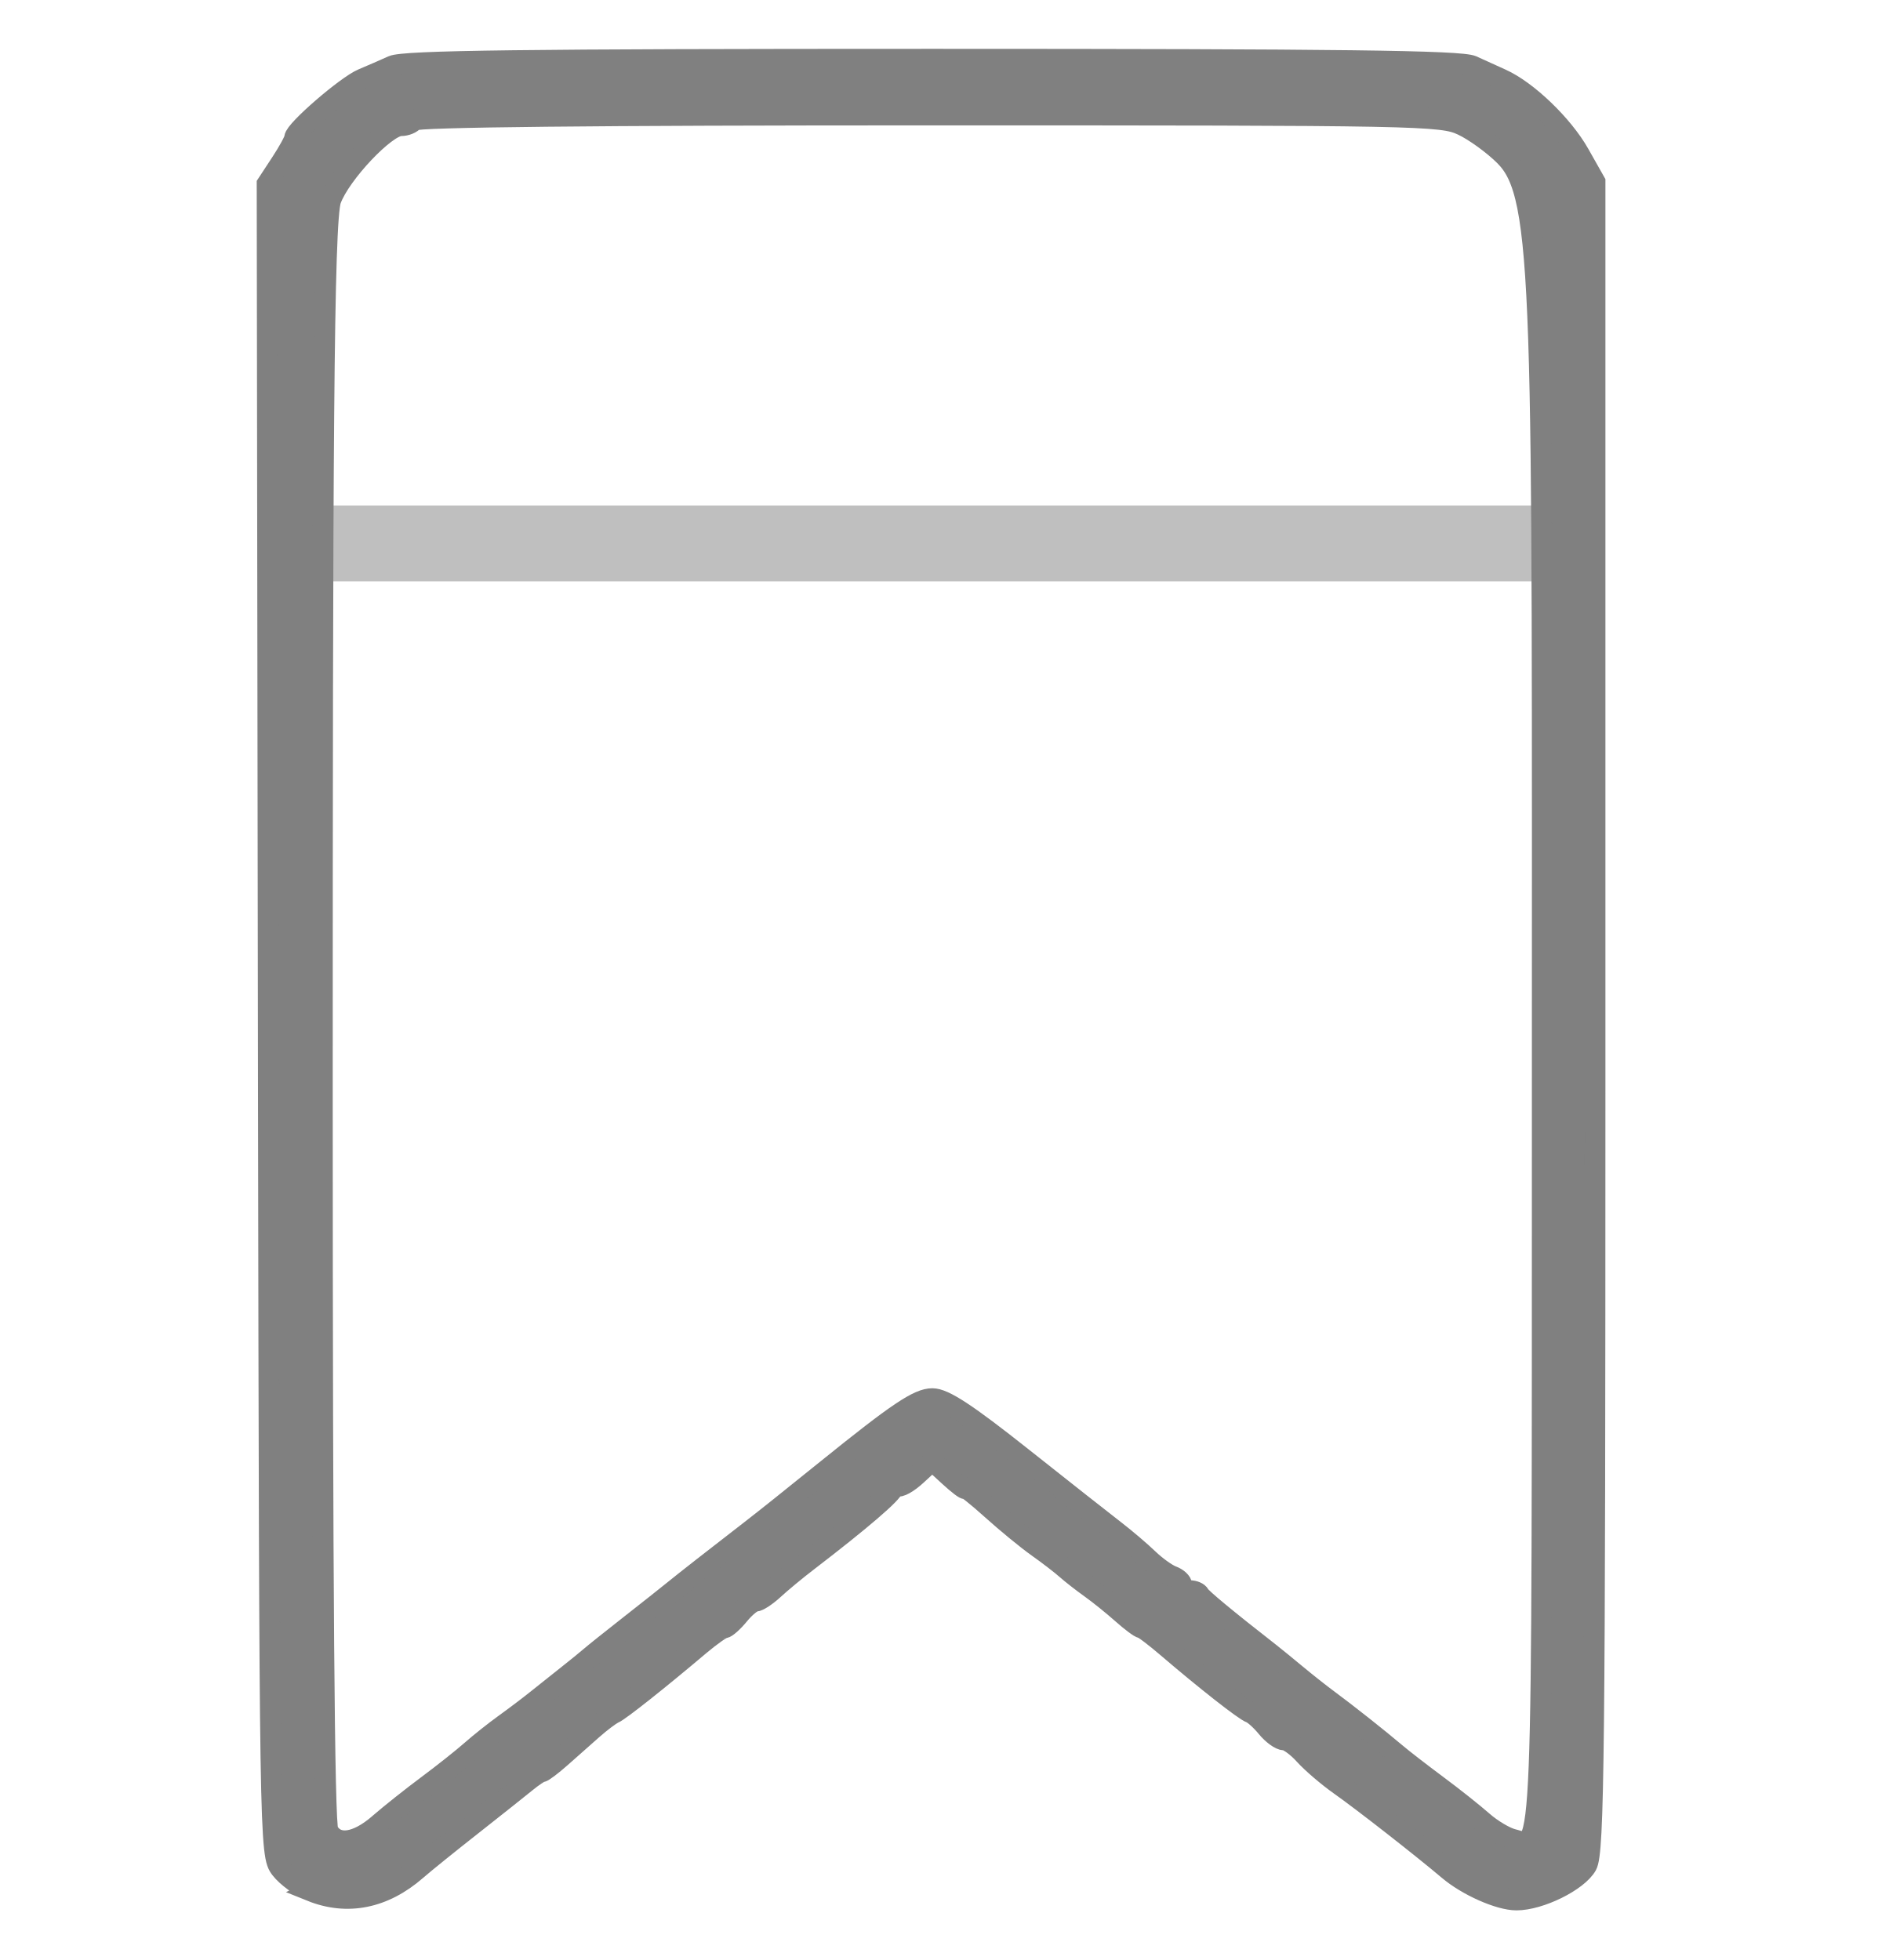
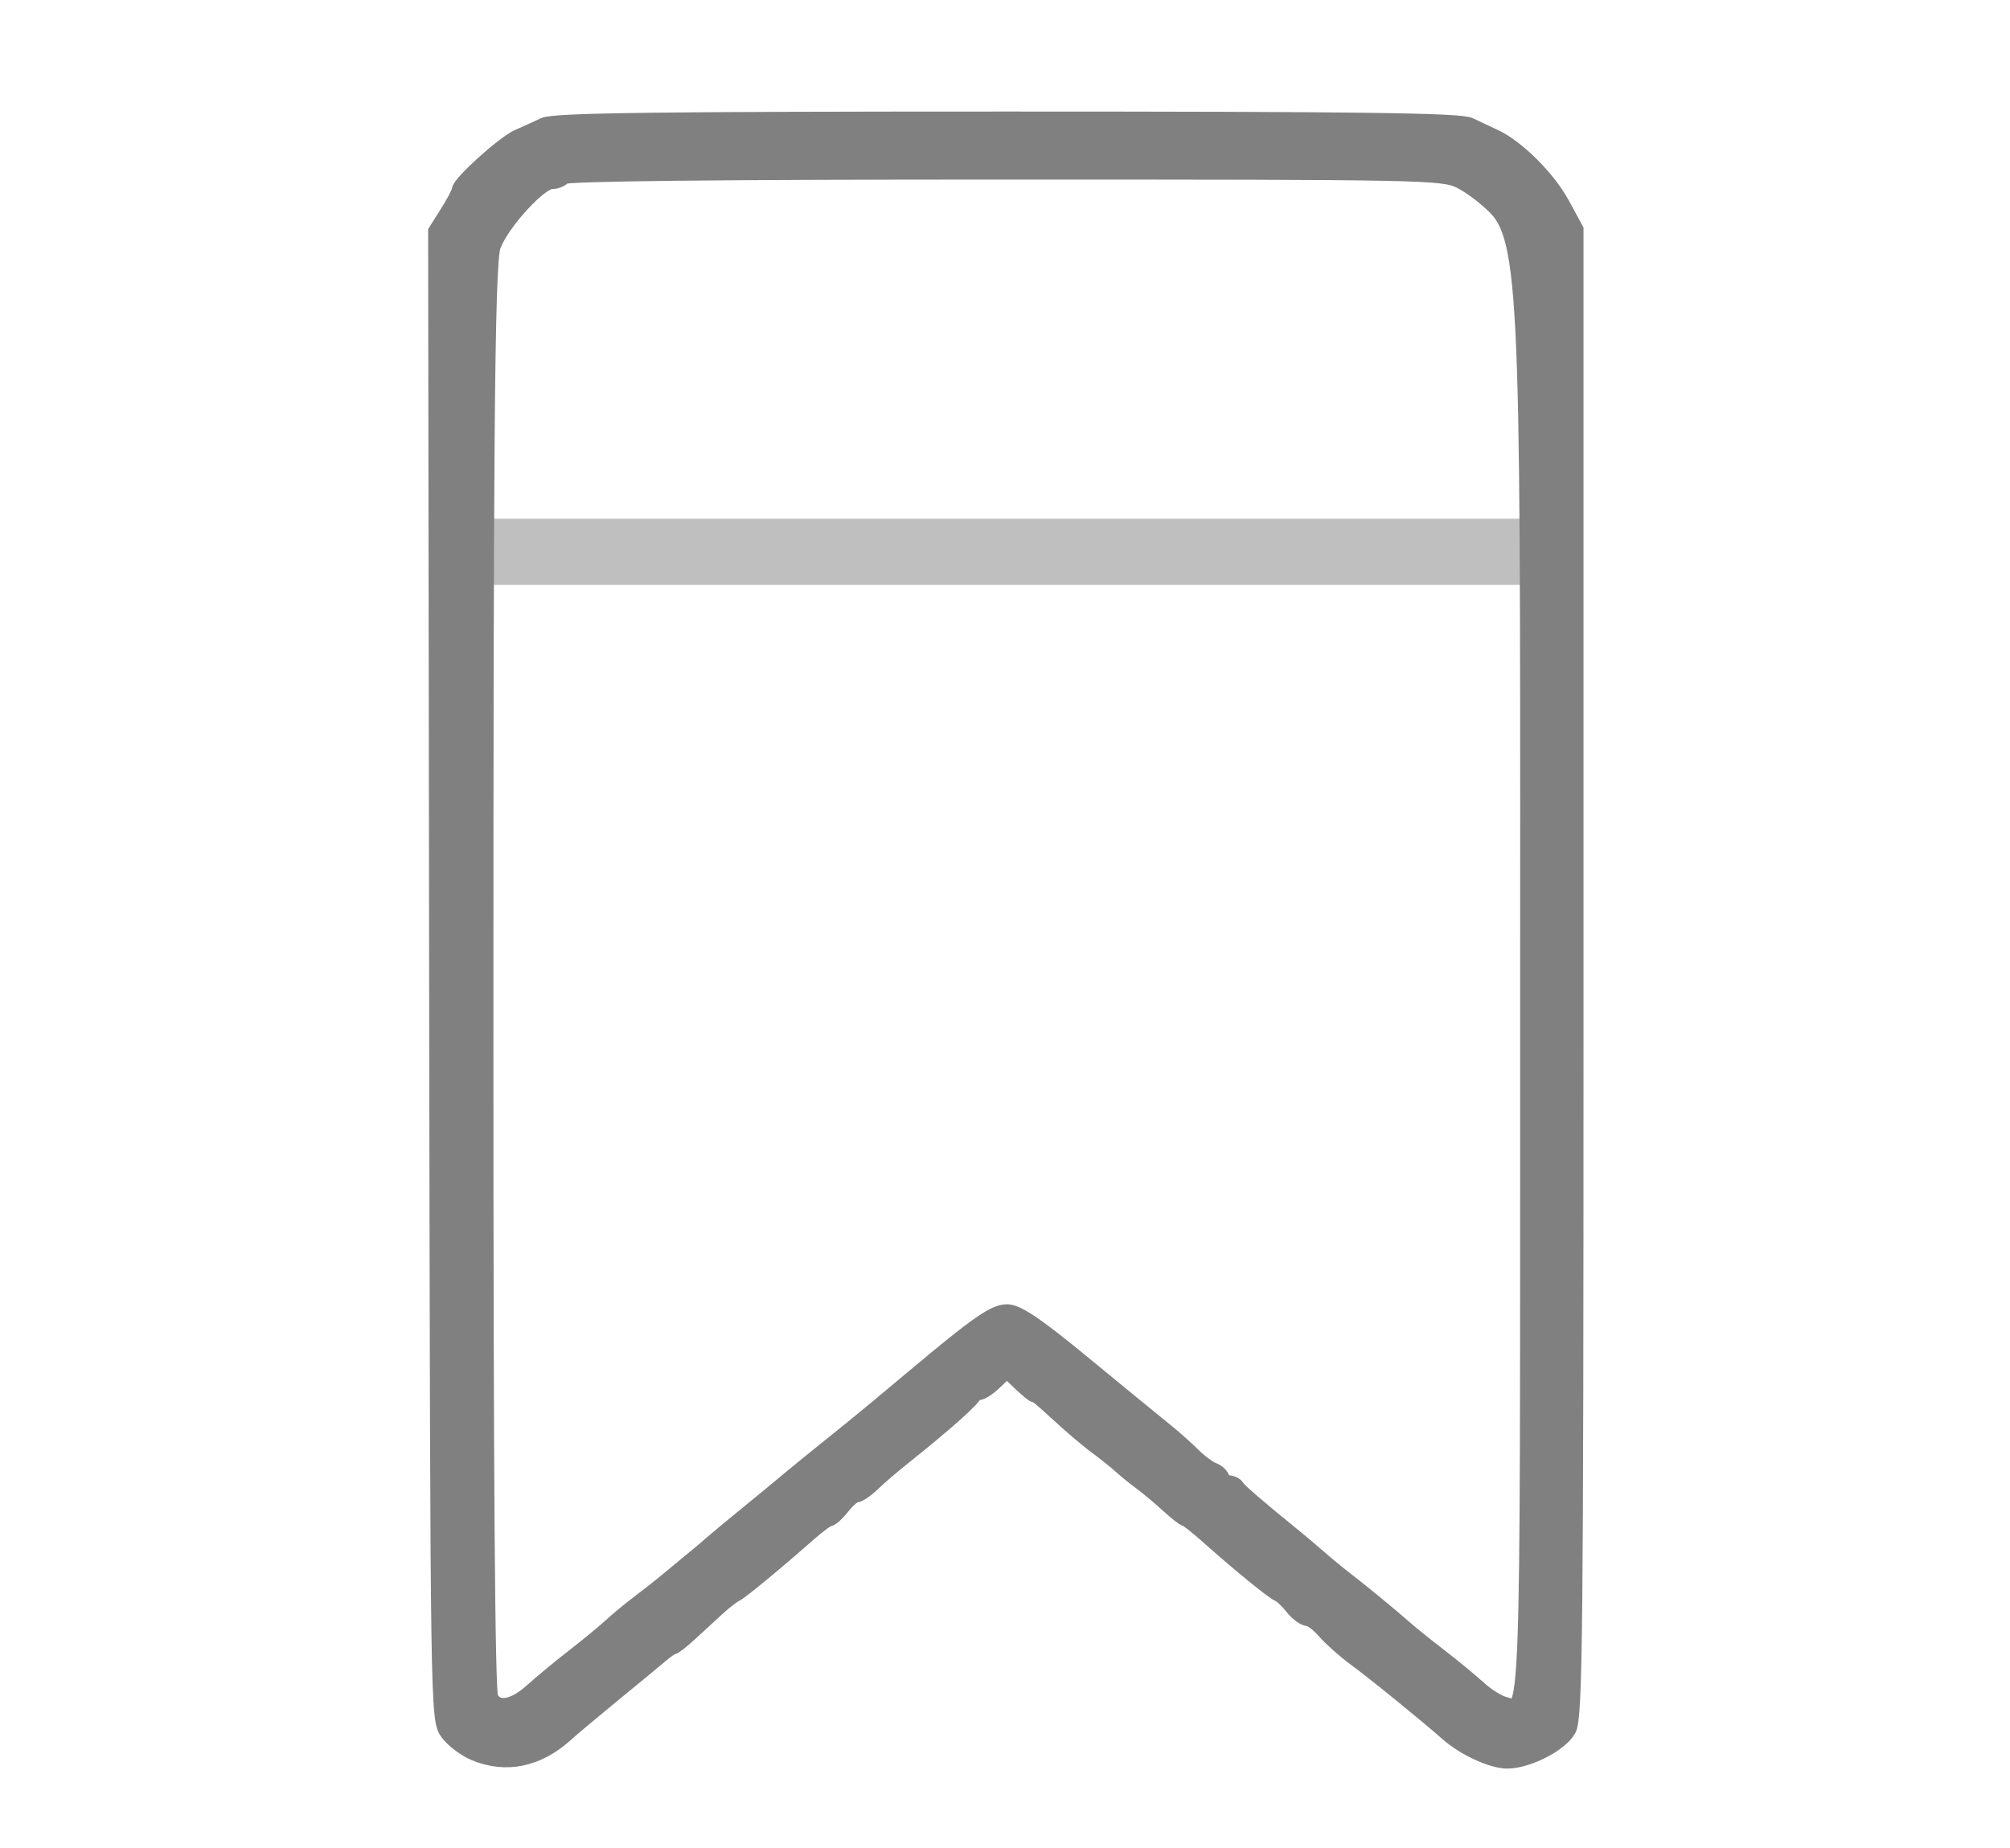
- <svg xmlns="http://www.w3.org/2000/svg" width="31.595mm" height="32.603mm" viewBox="0 0 31.595 32.603" version="1.1" id="svg19302" xml:space="preserve">
+ <svg xmlns="http://www.w3.org/2000/svg" width="34.86mm" height="32.048mm" viewBox="0 0 34.86 32.048" version="1.1" id="svg19302" xml:space="preserve">
  <defs id="defs19299" />
-   <g id="layer1" transform="translate(-97.4709,-121.0181)">
-     <path style="fill:#808080;stroke:#808080;stroke-width:0.499;stroke-dasharray:none" d="m 38.93,155.71 c -0.531,-0.181 -0.994,-0.577 -1.241,-1.061 -0.232,-0.455 -0.221,0.305 -0.208,-14.082 l 0.011,-13.337 0.096,-0.253 c 0.225,-0.595 0.705,-1.075 1.3,-1.3 l 0.253,-0.096 10.761,-0.012 c 7.367,-0.008 10.832,0.003 10.986,0.035 0.751,0.155 1.404,0.765 1.607,1.502 0.068,0.245 0.083,0.459 0.083,1.137 0,0.459 0.01,0.835 0.022,0.834 0.012,-5.1e-4 0.473,-0.786 1.025,-1.746 0.551,-0.96 1.043,-1.793 1.093,-1.853 0.063,-0.075 0.152,-0.114 0.295,-0.13 0.202,-0.023 0.24,-0.002 2.823,1.486 2.789,1.608 2.803,1.617 2.774,1.932 -0.01,0.11 -1.197,2.203 -4.011,7.075 l -3.996,6.919 -0.013,5.669 -0.013,5.669 -0.1,0.264 c -0.152,0.401 -0.292,0.612 -0.586,0.884 -0.281,0.26 -0.616,0.445 -0.945,0.521 -0.129,0.03 -3.858,0.045 -10.956,0.045 l -10.761,-6e-5 -0.3,-0.102 z m 21.892,-0.981 c 0.258,-0.092 0.476,-0.288 0.597,-0.535 l 0.113,-0.23 -0.011,-4.654 -0.011,-4.654 -0.617,1.068 -0.617,1.068 -2.963,2.25 c -1.63,1.238 -3.006,2.275 -3.059,2.304 -0.236,0.133 -0.59,0.005 -0.697,-0.252 -0.052,-0.125 -0.008,-0.587 0.373,-3.93 l 0.432,-3.788 3.585,-6.209 3.585,-6.209 v -1.765 c 0,-1.946 -9.6e-4,-1.954 -0.281,-2.245 -0.079,-0.082 -0.223,-0.192 -0.321,-0.245 l -0.178,-0.096 -10.626,-0.011 c -11.934,-0.013 -10.934,-0.041 -11.297,0.322 -0.365,0.365 -0.334,-0.936 -0.333,13.789 1.68e-4,8.904 0.015,13.179 0.046,13.291 0.073,0.262 0.305,0.533 0.574,0.669 l 0.242,0.123 10.652,-0.002 c 8.553,-0.002 10.684,-0.013 10.812,-0.059 z m -16.518,-18.429 c -0.25,-0.101 -0.357,-0.446 -0.22,-0.71 0.148,-0.287 -0.2,-0.271 5.948,-0.271 6.158,0 5.747,-0.019 5.93,0.281 0.105,0.172 0.109,0.262 0.02,0.45 -0.15,0.317 0.305,0.295 -5.955,0.292 -3.096,-0.002 -5.672,-0.02 -5.724,-0.041 z m -0.133,-4.118 c -0.186,-0.186 -0.208,-0.433 -0.055,-0.628 0.203,-0.258 -0.086,-0.246 5.928,-0.246 6.22,9e-5 5.761,-0.025 5.933,0.327 0.112,0.23 0.044,0.483 -0.164,0.61 -0.139,0.085 -0.271,0.087 -5.817,0.087 l -5.674,1.6e-4 z m 12.929,15.728 c 1.983,-1.506 2.329,-1.786 2.261,-1.824 -0.044,-0.025 -0.961,-0.553 -2.036,-1.174 -1.075,-0.621 -1.96,-1.124 -1.966,-1.117 -0.006,0.007 -0.155,1.286 -0.33,2.842 -0.175,1.556 -0.33,2.887 -0.344,2.957 -0.017,0.084 -0.008,0.122 0.024,0.111 0.027,-0.009 1.103,-0.817 2.391,-1.795 z m 6.806,-9.46 c 2.124,-3.682 3.866,-6.716 3.873,-6.743 0.015,-0.065 -4.065,-2.422 -4.111,-2.374 -0.083,0.087 -7.797,13.492 -7.785,13.528 0.008,0.022 0.925,0.567 2.039,1.211 1.487,0.86 2.039,1.158 2.075,1.122 0.027,-0.028 1.786,-3.062 3.91,-6.744 z m 4.936,-8.556 c 0.279,-0.484 0.507,-0.905 0.507,-0.935 0,-0.03 -0.918,-0.585 -2.04,-1.233 -2.003,-1.157 -2.041,-1.176 -2.1,-1.081 -0.033,0.053 -0.275,0.468 -0.537,0.921 -0.36,0.624 -0.462,0.833 -0.417,0.861 0.241,0.148 4.03,2.339 4.052,2.343 0.015,0.003 0.256,-0.391 0.535,-0.875 z" id="path19435" />
-     <path style="opacity:1;fill:#808080;fill-opacity:1;stroke:#808080;stroke-width:0.343;stroke-dasharray:none;stroke-opacity:1" d="m 102.646,152.475 c -0.178,-0.071 -0.406,-0.237 -0.507,-0.368 -0.182,-0.235 -0.185,-0.393 -0.206,-12.907 l -0.021,-15.122 0.229,-0.349 c 0.126,-0.192 0.229,-0.381 0.229,-0.42 0,-0.121 0.86,-0.866 1.13,-0.979 0.14,-0.059 0.364,-0.156 0.498,-0.217 0.19,-0.086 2.183,-0.111 8.979,-0.111 6.796,0 8.789,0.025 8.979,0.111 0.135,0.061 0.354,0.16 0.487,0.221 0.431,0.195 1.021,0.763 1.292,1.242 l 0.264,0.467 v 15.104 c 0,11.053 -0.018,12.682 -0.138,12.899 -0.148,0.266 -0.78,0.578 -1.17,0.578 -0.285,0 -0.82,-0.237 -1.133,-0.503 -0.433,-0.367 -1.43,-1.146 -1.802,-1.408 -0.203,-0.143 -0.468,-0.37 -0.59,-0.505 -0.121,-0.135 -0.274,-0.246 -0.339,-0.246 -0.065,0 -0.195,-0.094 -0.288,-0.208 -0.093,-0.114 -0.214,-0.224 -0.269,-0.244 -0.107,-0.039 -0.752,-0.545 -1.375,-1.079 -0.213,-0.183 -0.411,-0.333 -0.44,-0.333 -0.029,0 -0.175,-0.11 -0.326,-0.244 -0.151,-0.134 -0.386,-0.324 -0.523,-0.421 -0.137,-0.098 -0.318,-0.239 -0.402,-0.314 -0.084,-0.075 -0.298,-0.24 -0.476,-0.366 -0.178,-0.126 -0.52,-0.407 -0.761,-0.624 -0.241,-0.217 -0.438,-0.374 -0.438,-0.349 0,0.025 -0.125,-0.07 -0.277,-0.21 l -0.277,-0.255 -0.26,0.24 c -0.143,0.132 -0.288,0.212 -0.323,0.179 -0.035,-0.033 -0.063,-0.02 -0.063,0.029 0,0.082 -0.538,0.544 -1.427,1.226 -0.191,0.146 -0.444,0.356 -0.563,0.466 -0.119,0.11 -0.256,0.2 -0.305,0.2 -0.049,0 -0.171,0.1 -0.271,0.222 -0.1,0.122 -0.212,0.222 -0.249,0.222 -0.037,0 -0.221,0.13 -0.409,0.288 -0.671,0.568 -1.326,1.088 -1.427,1.131 -0.056,0.025 -0.215,0.144 -0.353,0.266 -0.138,0.122 -0.375,0.332 -0.526,0.466 -0.151,0.134 -0.297,0.244 -0.324,0.244 -0.027,0 -0.142,0.077 -0.257,0.171 -0.115,0.094 -0.52,0.416 -0.9,0.715 -0.38,0.299 -0.796,0.634 -0.922,0.745 -0.541,0.472 -1.15,0.594 -1.752,0.351 z m 1.127,-1.117 c 0.183,-0.159 0.547,-0.448 0.809,-0.643 0.262,-0.195 0.589,-0.455 0.727,-0.577 0.138,-0.122 0.387,-0.32 0.555,-0.441 0.167,-0.12 0.405,-0.3 0.528,-0.399 0.123,-0.099 0.35,-0.28 0.505,-0.402 0.155,-0.122 0.332,-0.266 0.394,-0.32 0.062,-0.054 0.353,-0.287 0.648,-0.518 0.294,-0.231 0.625,-0.492 0.735,-0.582 0.188,-0.153 0.68,-0.538 1.306,-1.022 0.235,-0.182 0.566,-0.446 1.25,-0.998 1.167,-0.942 1.512,-1.174 1.747,-1.174 0.194,0 0.57,0.246 1.49,0.976 0.677,0.537 1.374,1.086 1.548,1.22 0.174,0.134 0.423,0.346 0.553,0.471 0.13,0.125 0.309,0.253 0.398,0.286 0.089,0.032 0.161,0.1 0.161,0.15 0,0.05 0.059,0.091 0.131,0.091 0.072,0 0.144,0.031 0.161,0.068 0.026,0.057 0.444,0.403 1.178,0.976 0.079,0.062 0.275,0.222 0.435,0.355 0.16,0.133 0.399,0.322 0.532,0.42 0.284,0.209 0.825,0.636 1.121,0.887 0.115,0.098 0.425,0.337 0.687,0.532 0.263,0.195 0.603,0.465 0.756,0.6 0.153,0.135 0.379,0.269 0.503,0.299 0.511,0.123 0.486,0.751 0.488,-12.344 0.001,-13.416 0.043,-14.989 -0.624,-15.657 -0.187,-0.187 -0.503,-0.416 -0.703,-0.51 -0.35,-0.164 -0.667,-0.17 -8.872,-0.17 -5.573,0 -8.529,0.031 -8.566,0.089 -0.032,0.049 -0.129,0.089 -0.216,0.089 -0.25,0 -1.006,0.8 -1.163,1.231 -0.125,0.342 -0.142,4.268 -0.142,14.901 0,8.144 0.031,12.116 0.095,12.232 0.142,0.254 0.471,0.209 0.847,-0.117 z" id="path17422" />
-     <path style="opacity:0.5;fill:#808080;fill-opacity:1;stroke:#808080;stroke-width:1.262;stroke-dasharray:none;stroke-opacity:1" d="m 102.413,130.057 h 20.825" id="path20654" />
+   <g id="layer1" transform="translate(-95.93125,-121.5337)">
+     <path style="opacity:1;fill:#808080;fill-opacity:1;stroke:#808080;stroke-width:0.313;stroke-dasharray:none;stroke-opacity:1" d="m 104.169,151.921 c -0.159,-0.066 -0.362,-0.22 -0.453,-0.342 -0.163,-0.219 -0.165,-0.365 -0.184,-11.985 l -0.019,-14.041 0.204,-0.324 c 0.112,-0.178 0.204,-0.354 0.204,-0.39 0,-0.112 0.768,-0.804 1.009,-0.909 0.125,-0.054 0.325,-0.145 0.445,-0.202 0.17,-0.08 1.95,-0.103 8.019,-0.103 6.069,0 7.849,0.023 8.019,0.103 0.12,0.057 0.316,0.149 0.435,0.205 0.385,0.181 0.912,0.708 1.154,1.153 l 0.236,0.434 v 14.024 c 0,10.263 -0.016,11.776 -0.123,11.977 -0.132,0.247 -0.696,0.536 -1.045,0.536 -0.255,0 -0.732,-0.22 -1.012,-0.467 -0.386,-0.34 -1.277,-1.064 -1.609,-1.307 -0.181,-0.133 -0.418,-0.344 -0.527,-0.469 -0.108,-0.125 -0.245,-0.228 -0.303,-0.228 -0.058,0 -0.174,-0.087 -0.257,-0.193 -0.083,-0.106 -0.192,-0.208 -0.24,-0.227 -0.096,-0.037 -0.671,-0.506 -1.228,-1.002 -0.191,-0.17 -0.368,-0.309 -0.393,-0.309 -0.025,0 -0.156,-0.102 -0.291,-0.227 -0.135,-0.124 -0.345,-0.301 -0.467,-0.391 -0.122,-0.091 -0.284,-0.222 -0.359,-0.291 -0.075,-0.07 -0.266,-0.223 -0.425,-0.34 -0.159,-0.117 -0.464,-0.378 -0.68,-0.579 -0.215,-0.201 -0.391,-0.347 -0.391,-0.324 0,0.023 -0.111,-0.065 -0.247,-0.195 l -0.247,-0.237 -0.232,0.223 c -0.128,0.122 -0.258,0.197 -0.288,0.166 -0.031,-0.031 -0.056,-0.019 -0.056,0.027 0,0.076 -0.48,0.505 -1.274,1.139 -0.17,0.136 -0.396,0.331 -0.502,0.433 -0.106,0.102 -0.229,0.185 -0.273,0.185 -0.044,0 -0.153,0.093 -0.242,0.206 -0.089,0.113 -0.189,0.206 -0.223,0.206 -0.033,0 -0.197,0.12 -0.365,0.268 -0.6,0.528 -1.185,1.01 -1.274,1.05 -0.05,0.023 -0.192,0.134 -0.315,0.247 -0.123,0.113 -0.335,0.308 -0.47,0.432 -0.135,0.124 -0.265,0.227 -0.289,0.227 -0.024,0 -0.127,0.071 -0.229,0.159 -0.102,0.087 -0.464,0.386 -0.804,0.664 -0.34,0.278 -0.711,0.589 -0.824,0.692 -0.483,0.438 -1.027,0.552 -1.565,0.326 z m 1.006,-1.037 c 0.163,-0.147 0.488,-0.416 0.722,-0.597 0.234,-0.181 0.526,-0.422 0.649,-0.535 0.123,-0.113 0.346,-0.297 0.496,-0.409 0.149,-0.112 0.362,-0.279 0.471,-0.371 0.11,-0.092 0.313,-0.26 0.451,-0.373 0.138,-0.113 0.297,-0.247 0.352,-0.297 0.055,-0.05 0.316,-0.266 0.579,-0.481 0.263,-0.214 0.558,-0.457 0.656,-0.54 0.168,-0.142 0.608,-0.5 1.167,-0.949 0.21,-0.169 0.505,-0.414 1.117,-0.927 1.042,-0.874 1.35,-1.09 1.56,-1.09 0.173,0 0.509,0.228 1.331,0.906 0.605,0.498 1.227,1.008 1.383,1.133 0.156,0.125 0.378,0.322 0.494,0.438 0.116,0.116 0.276,0.235 0.355,0.265 0.079,0.03 0.144,0.092 0.144,0.139 0,0.047 0.052,0.085 0.117,0.085 0.064,0 0.129,0.029 0.144,0.063 0.023,0.053 0.396,0.375 1.052,0.906 0.071,0.057 0.245,0.206 0.388,0.33 0.143,0.124 0.356,0.299 0.475,0.39 0.254,0.194 0.736,0.591 1.001,0.824 0.103,0.091 0.379,0.313 0.614,0.494 0.235,0.181 0.538,0.432 0.675,0.557 0.137,0.125 0.339,0.25 0.449,0.278 0.456,0.114 0.434,0.697 0.435,-11.461 9.4e-4,-12.457 0.039,-13.918 -0.558,-14.538 -0.167,-0.173 -0.449,-0.387 -0.628,-0.474 -0.313,-0.153 -0.596,-0.158 -7.924,-0.158 -4.978,0 -7.617,0.028 -7.651,0.083 -0.028,0.045 -0.115,0.082 -0.193,0.082 -0.223,0 -0.898,0.743 -1.039,1.143 -0.112,0.318 -0.127,3.963 -0.127,13.836 0,7.562 0.028,11.25 0.085,11.358 0.126,0.236 0.421,0.194 0.756,-0.108 z" id="path17422" />
+     <path style="opacity:0.5;fill:#808080;fill-opacity:1;stroke:#808080;stroke-width:1.148;stroke-dasharray:none;stroke-opacity:1" d="m 103.984,131.106 h 18.546" id="path20654" />
  </g>
</svg>
